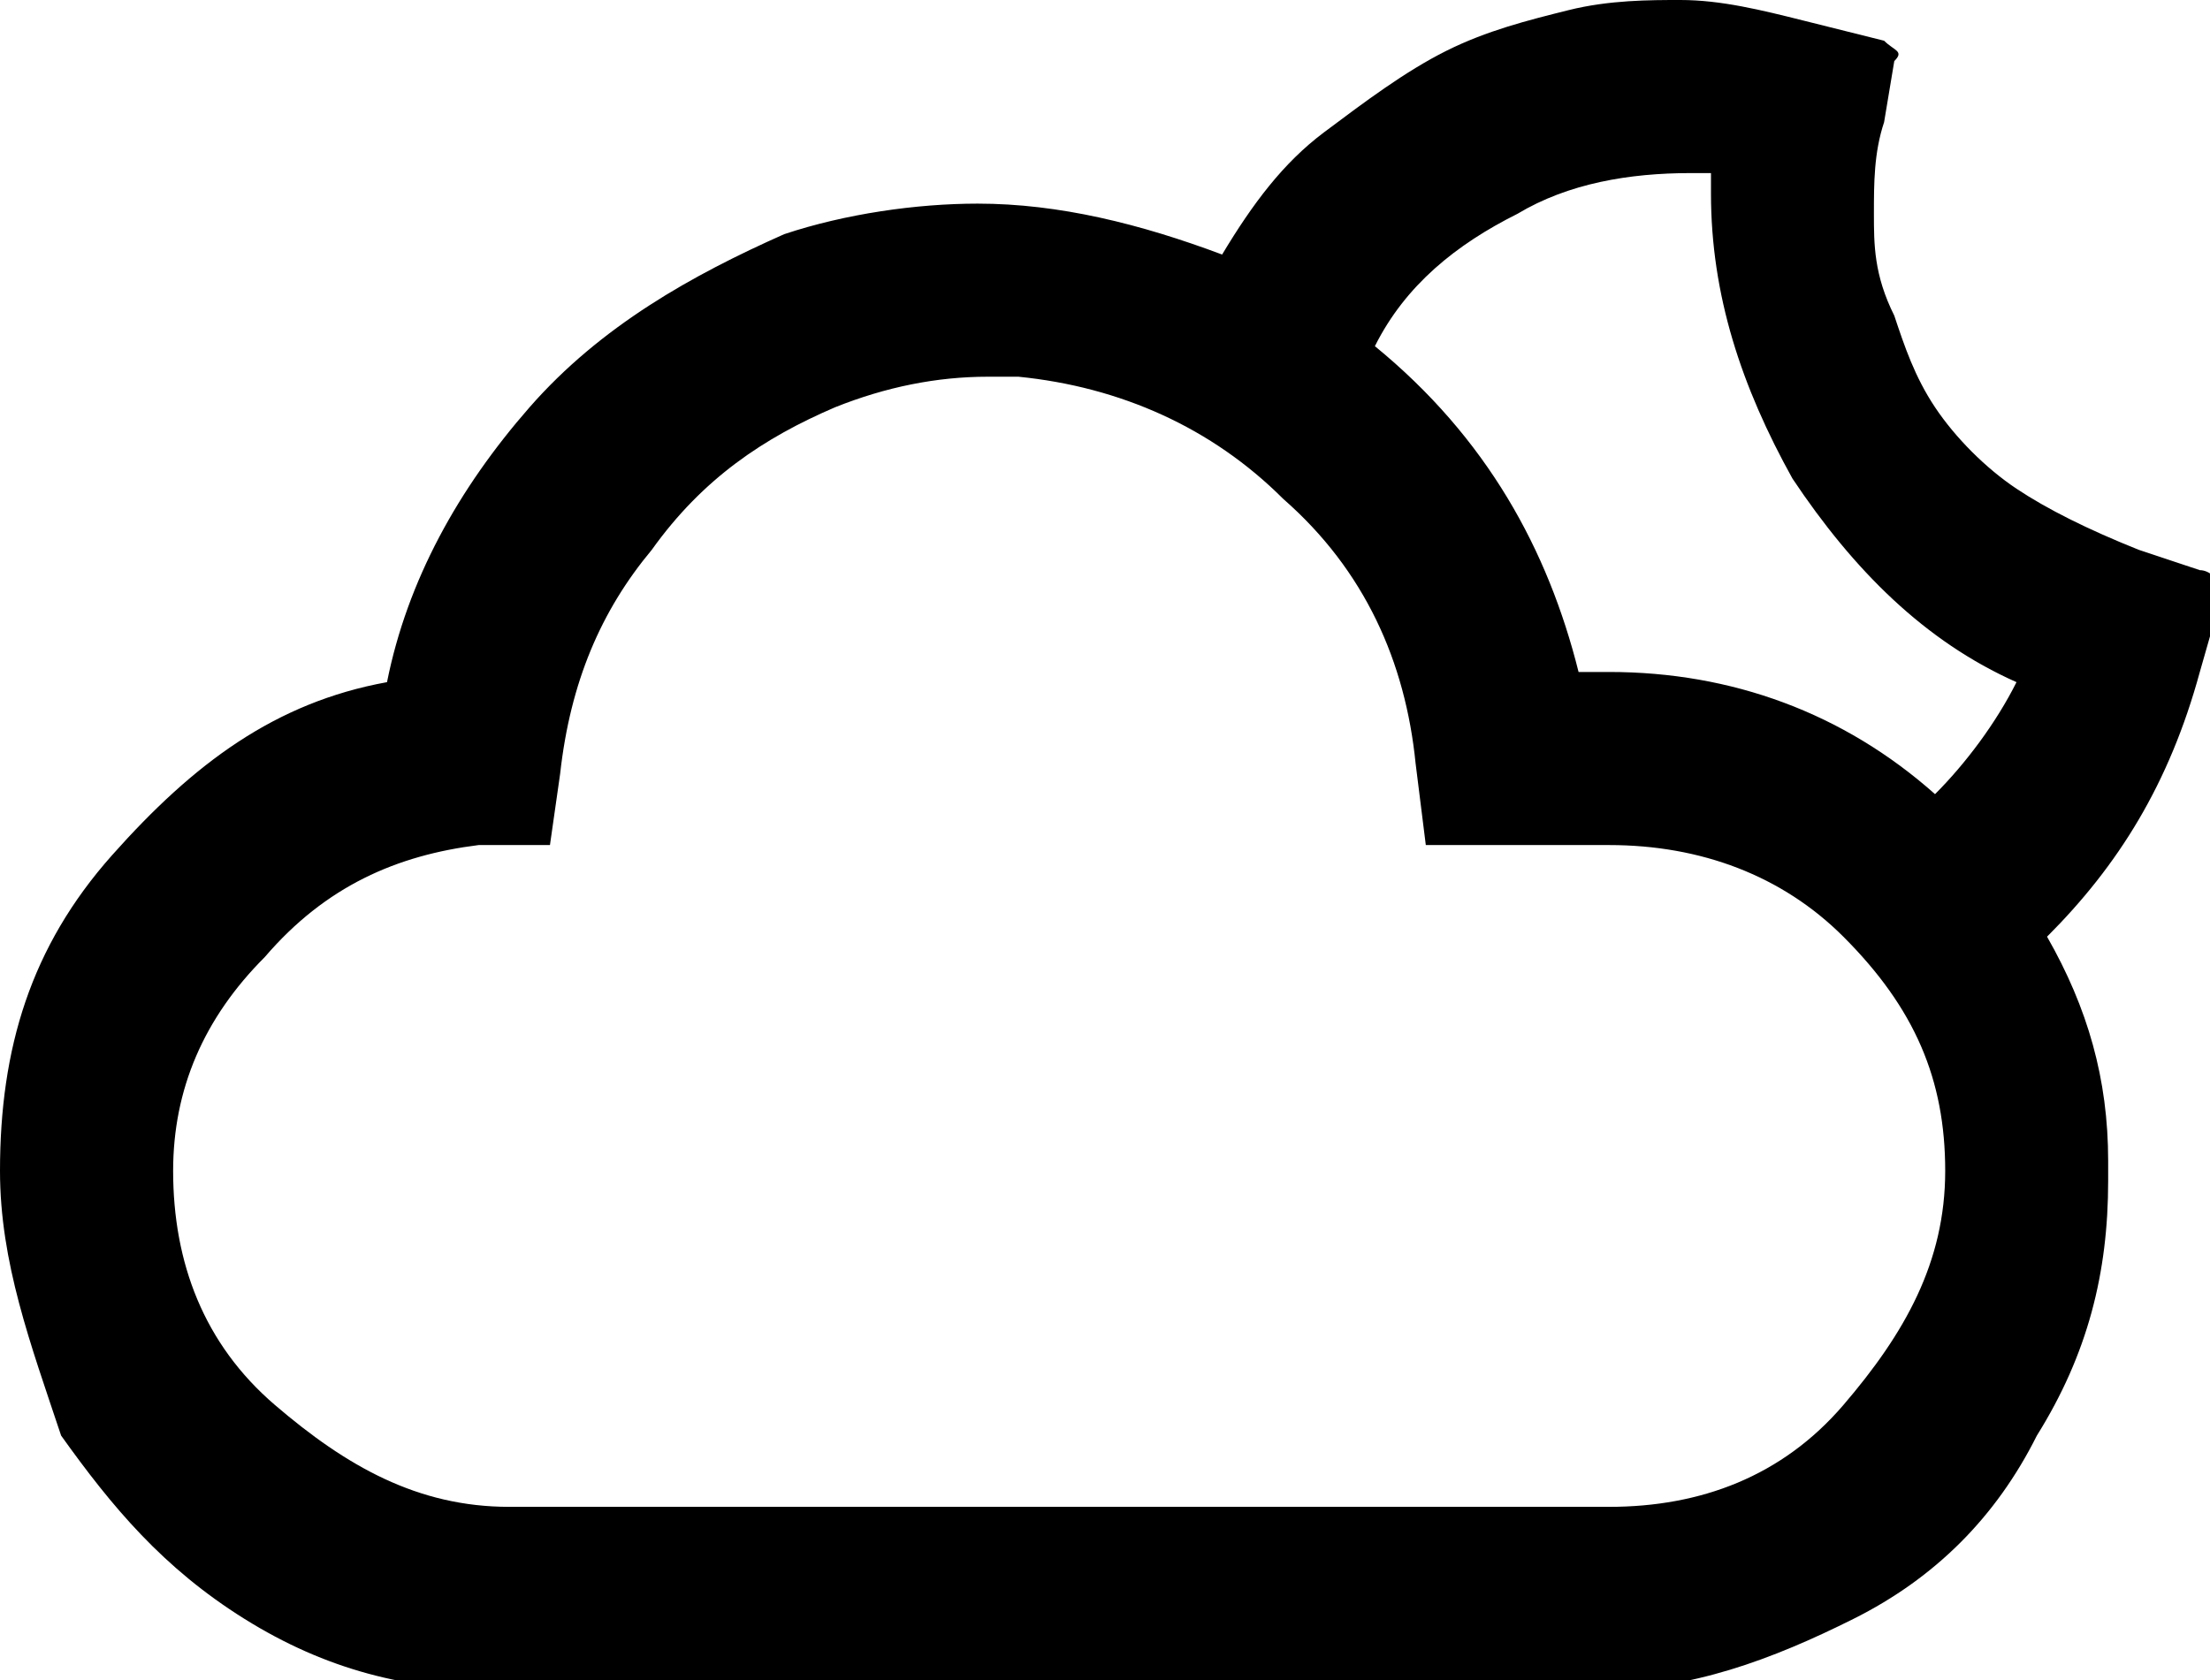
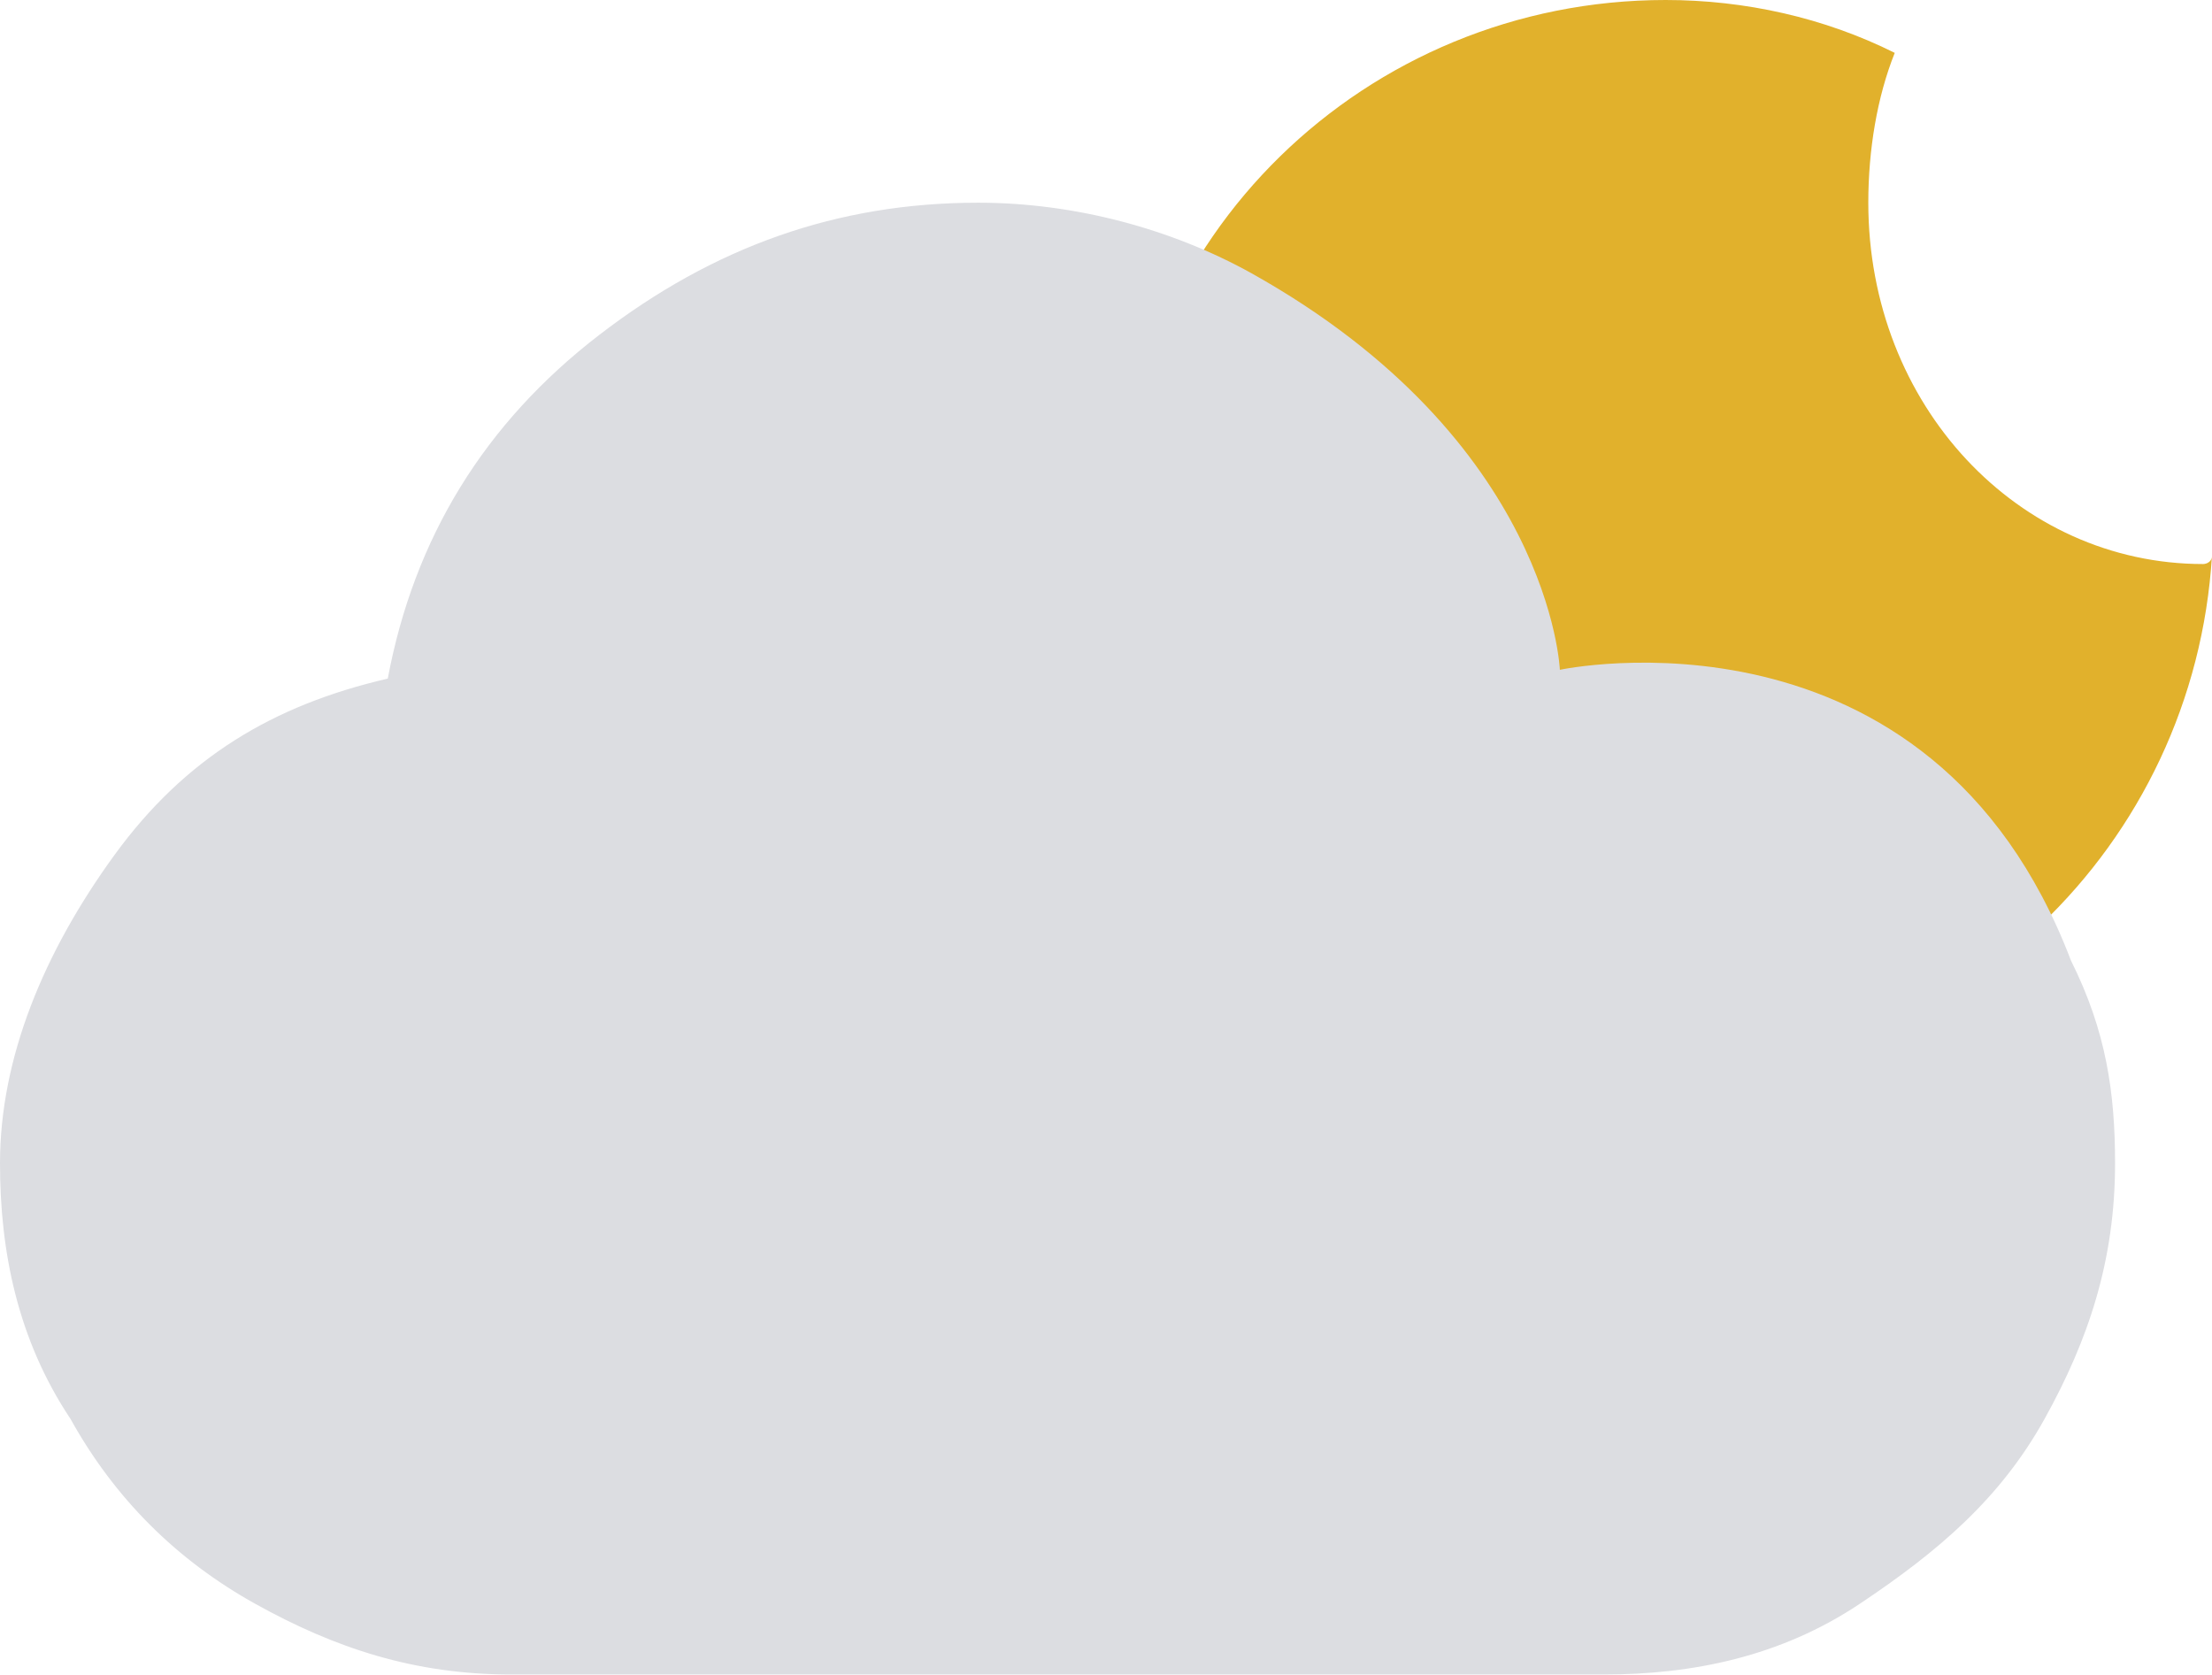
- <svg xmlns="http://www.w3.org/2000/svg" version="1.1" id="Layer_1" x="0px" y="0px" viewBox="-79.9 91.4 21.7 16.5" style="enable-background:new -79.9 91.4 21.7 16.5;" xml:space="preserve">
-   <path d="M-79.9,102.9c0-1.2,0.3-2.2,1.1-3.1s1.6-1.5,2.7-1.7c0.2-1,0.7-1.9,1.4-2.7c0.7-0.8,1.6-1.3,2.5-1.7  c0.6-0.2,1.3-0.3,1.9-0.3c0.8,0,1.6,0.2,2.4,0.5c0.3-0.5,0.6-0.9,1-1.2c0.4-0.3,0.8-0.6,1.2-0.8s0.8-0.3,1.2-0.4  c0.4-0.1,0.8-0.1,1.1-0.1c0.4,0,0.8,0.1,1.2,0.2l0.8,0.2c0.1,0.1,0.2,0.1,0.1,0.2l-0.1,0.6c-0.1,0.3-0.1,0.6-0.1,0.9  c0,0.3,0,0.6,0.2,1c0.1,0.3,0.2,0.6,0.4,0.9c0.2,0.3,0.5,0.6,0.8,0.8s0.7,0.4,1.2,0.6l0.6,0.2c0.1,0,0.2,0.1,0.2,0.2c0,0,0,0,0,0.1  l-0.2,0.7c-0.3,1.1-0.8,1.9-1.5,2.6c0.4,0.7,0.6,1.4,0.6,2.2c0,0.1,0,0.1,0,0.2c0,0.9-0.2,1.7-0.7,2.5c-0.4,0.8-1,1.4-1.8,1.8  c-0.8,0.4-1.6,0.7-2.5,0.7h-10.8c-0.9,0-1.7-0.2-2.5-0.7c-0.8-0.5-1.3-1.1-1.8-1.8C-79.6,104.6-79.9,103.8-79.9,102.9z M-78.2,102.9  c0,0.9,0.3,1.7,1,2.3s1.4,1,2.3,1h10.8c0.9,0,1.7-0.3,2.3-1s1-1.4,1-2.3c0-0.9-0.3-1.6-1-2.3c-0.6-0.6-1.4-0.9-2.3-0.9h-1.8  l-0.1-0.8c-0.1-1-0.5-1.9-1.3-2.6c-0.7-0.7-1.6-1.1-2.6-1.2c0,0-0.1,0-0.1,0s-0.1,0-0.2,0c-0.5,0-1,0.1-1.5,0.3v0  c-0.7,0.3-1.3,0.7-1.8,1.4c-0.5,0.6-0.8,1.3-0.9,2.2l-0.1,0.7l-0.7,0c-0.8,0.1-1.5,0.4-2.1,1.1C-77.9,101.4-78.2,102.1-78.2,102.9z   M-66.4,94.8c1.1,0.9,1.7,2,2,3.2h0.3c1.2,0,2.3,0.4,3.2,1.2c0.3-0.3,0.6-0.7,0.8-1.1c-0.9-0.4-1.6-1.1-2.2-2  c-0.5-0.9-0.8-1.8-0.8-2.8v-0.2c0,0-0.1,0-0.2,0c-0.6,0-1.2,0.1-1.7,0.4C-65.6,93.8-66.1,94.2-66.4,94.8z" />
+ <svg xmlns="http://www.w3.org/2000/svg" version="1.1" x="0px" y="0px" viewBox="-168.4 179 25.1 19" style="enable-background:new -168.4 179 25.1 19;" xml:space="preserve">
+   <g>
+     <path style="fill:#E1B12C;" d="M-143.4,185.4c-2.1,0-3.8-1.8-3.8-4.1c0-0.6,0.1-1.2,0.3-1.7c-0.8-0.4-1.7-0.6-2.6-0.6c-3.4,0-6.2,2.7-6.2,6.1   c0,3.4,2.8,6.1,6.2,6.1c3.3,0,6-2.6,6.2-5.9C-143.3,185.4-143.4,185.4-143.4,185.4z" />
+   </g>
+   <g>
+     <path style="fill:#DCDDE1;" d="M-168.4,192.2c0,1,0.2,2,0.8,2.9c0.5,0.9,1.2,1.6,2.1,2.1c0.9,0.5,1.8,0.8,2.9,0.8h12.4c1,0,2-0.2,2.9-0.8   c0.9-0.6,1.6-1.2,2.1-2.1c0.5-0.9,0.8-1.8,0.8-2.9c0-0.8-0.1-1.5-0.5-2.3c-1.6-4.2-5.8-3.3-5.8-3.3s-0.1-2.6-3.5-4.5   c-0.9-0.5-2-0.8-3.1-0.8c-1.6,0-3,0.5-4.3,1.5s-2.1,2.3-2.4,3.9c-1.3,0.3-2.3,0.9-3.1,2S-168.4,191-168.4,192.2z" />
+   </g>
</svg>
